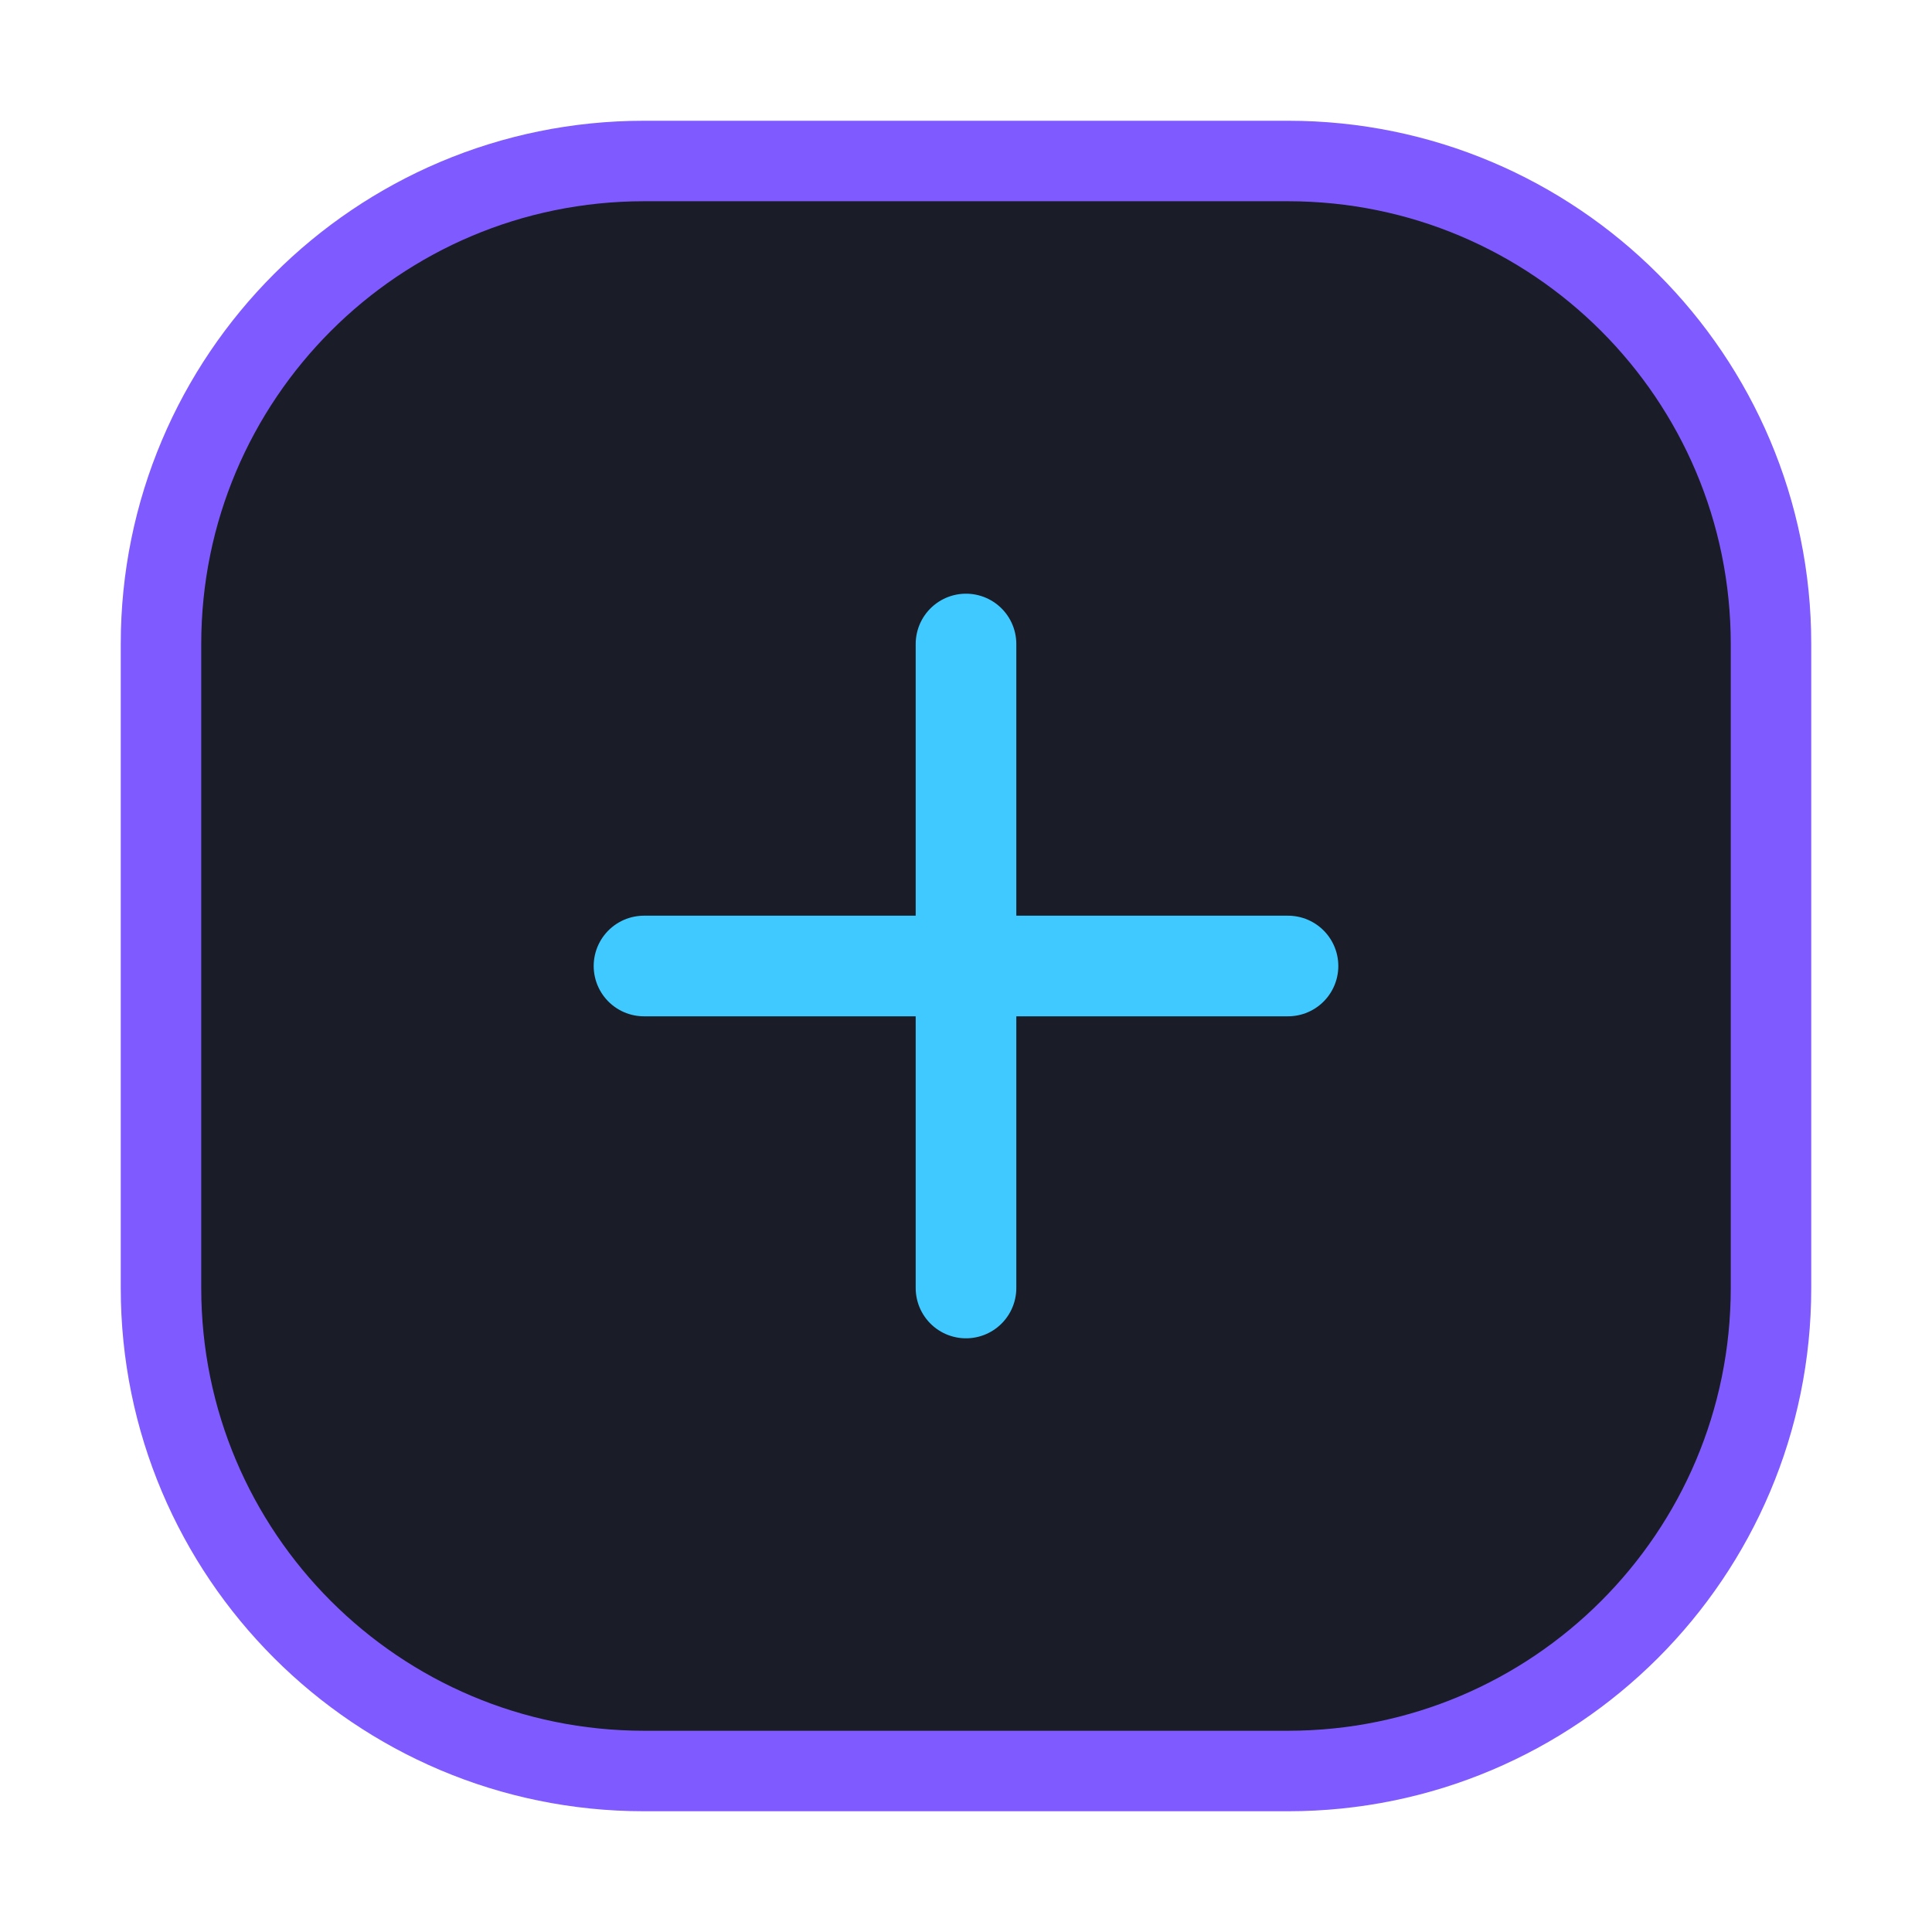
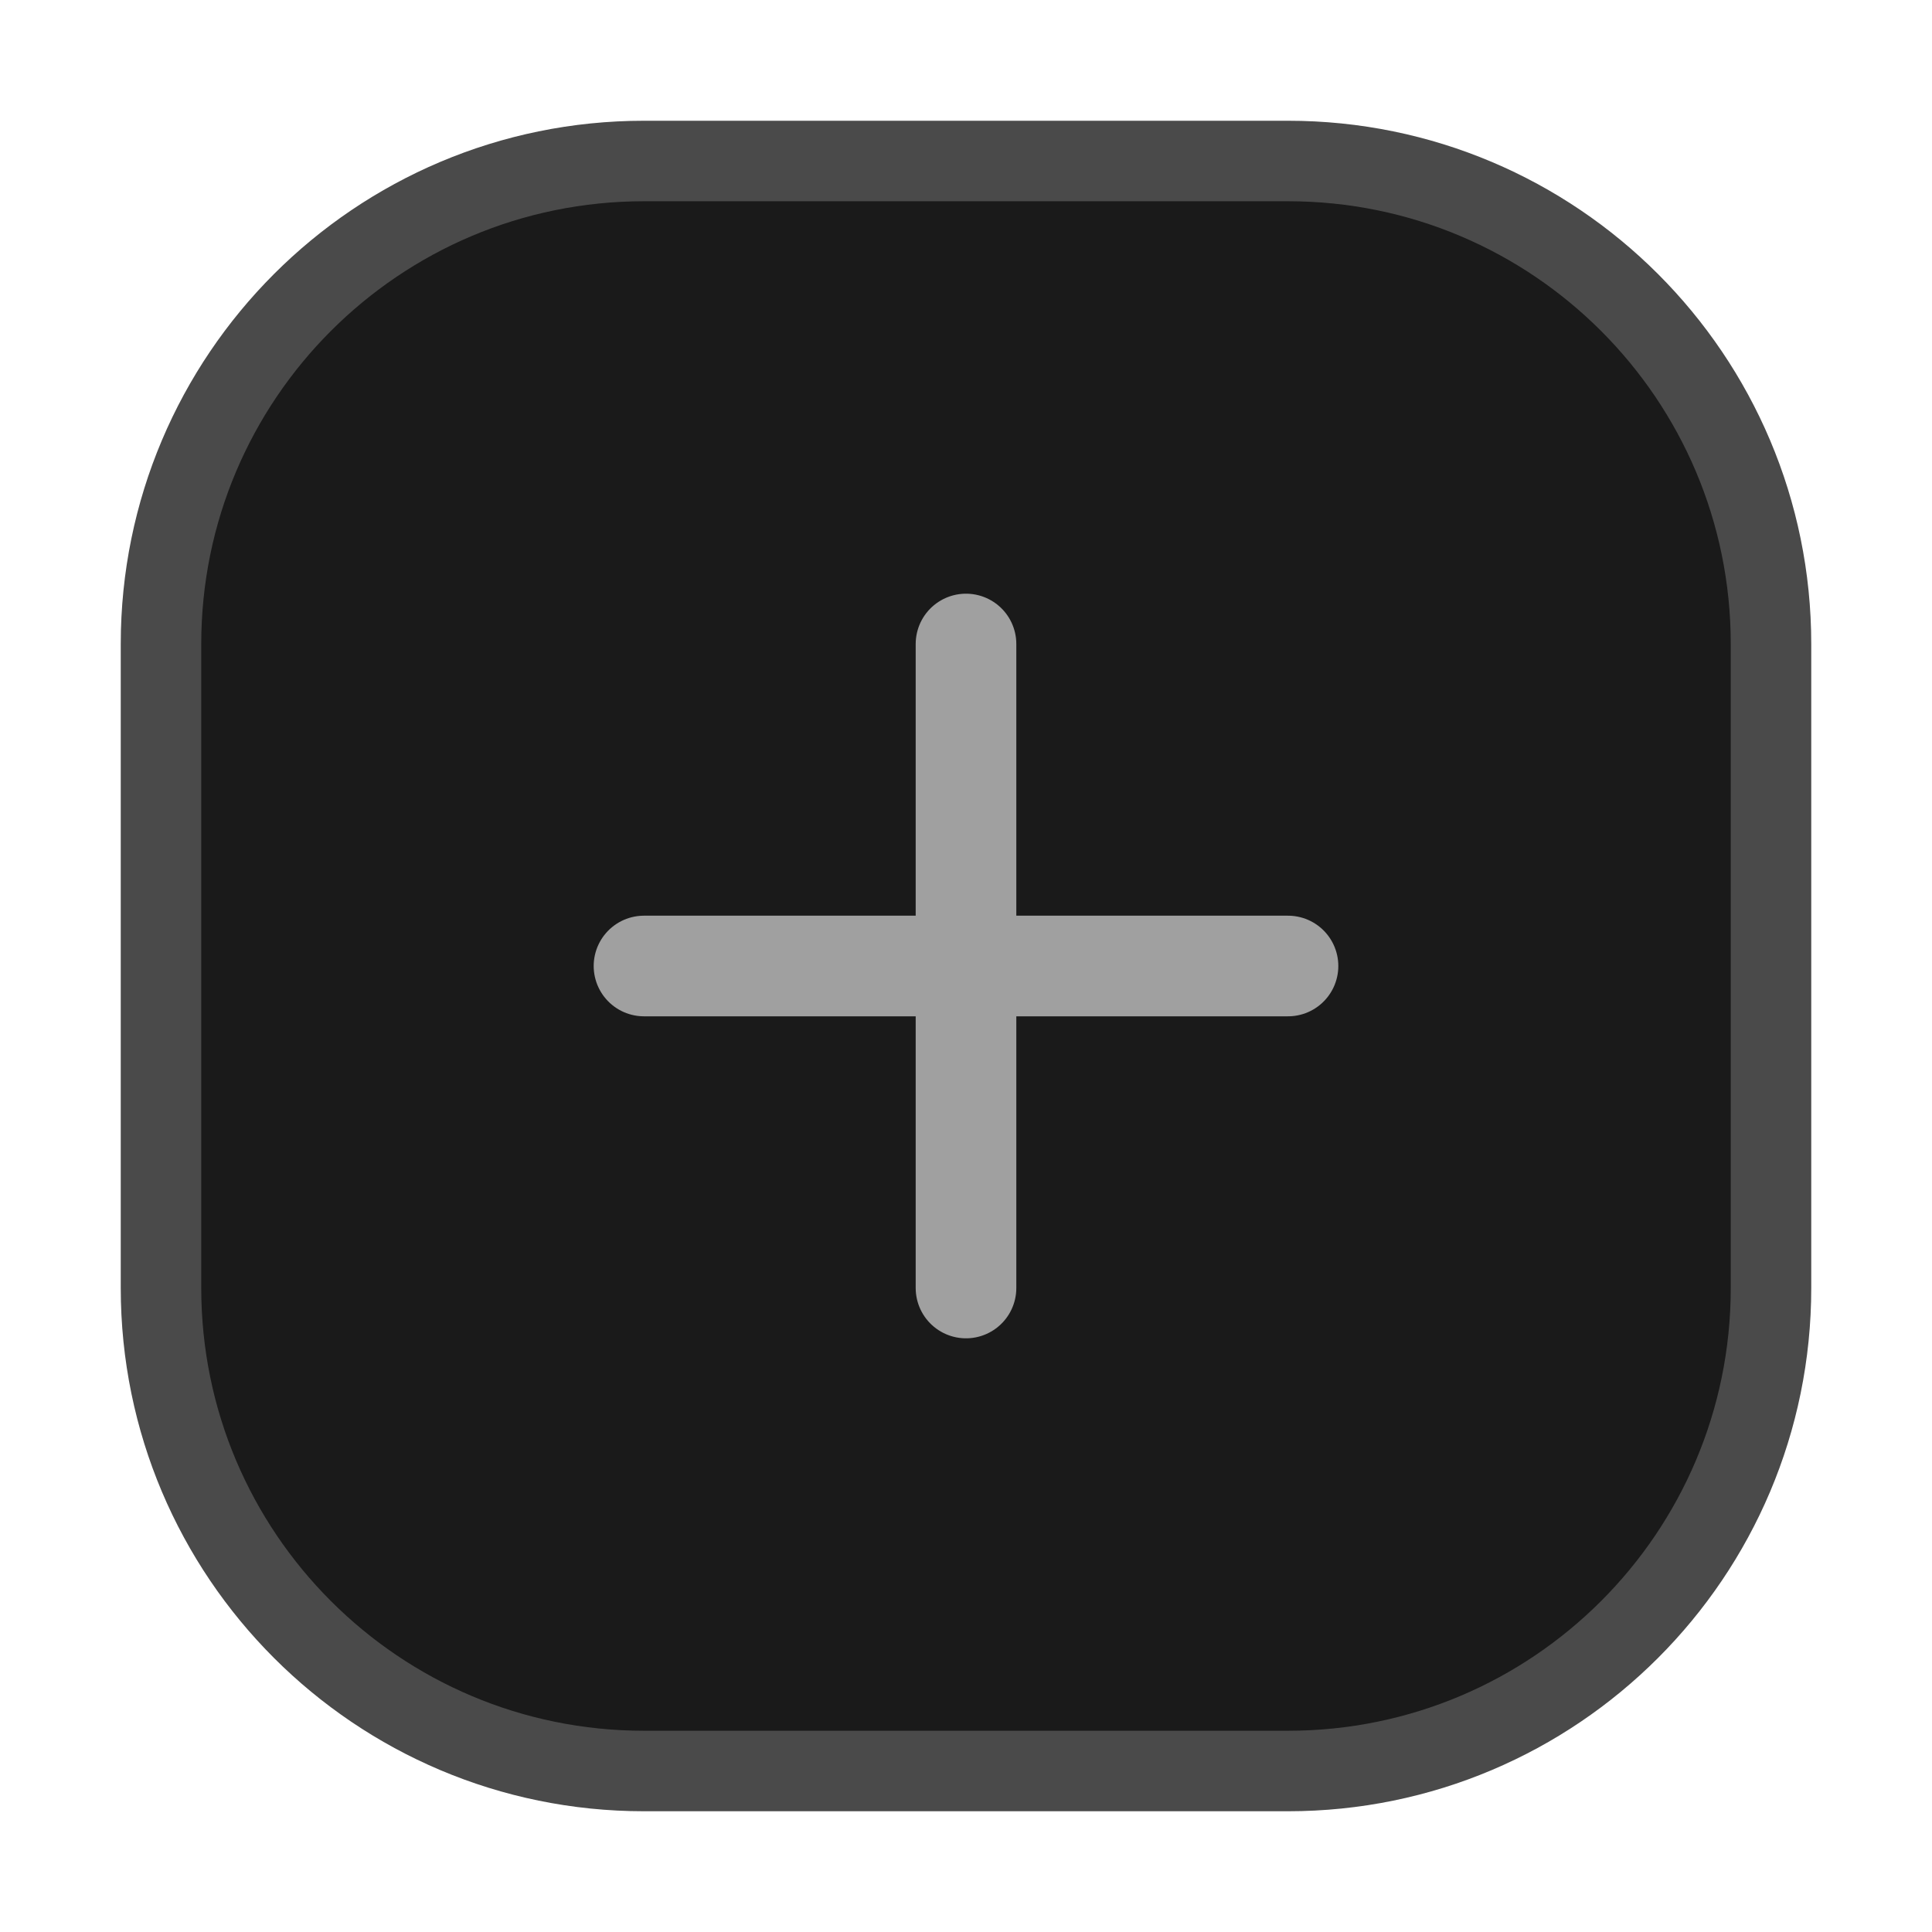
<svg xmlns="http://www.w3.org/2000/svg" width="48" height="48" viewBox="0 0 48 48" fill="none">
-   <rect x="4" y="4" width="40" height="40" rx="12" fill="#1A1C27" stroke="#7F5BFF" stroke-width="2" />
-   <path d="M16 24H32M24 16V32" stroke="#40C9FF" stroke-width="2.5" stroke-linecap="round" />
+   <rect x="4" y="4" width="40" height="40" rx="12" fill="#1A1A1A" stroke="#4A4A4A" stroke-width="2" />
+   <path d="M16 24H32M24 16V32" stroke="#A0A0A0" stroke-width="2.5" stroke-linecap="round" />
</svg>
